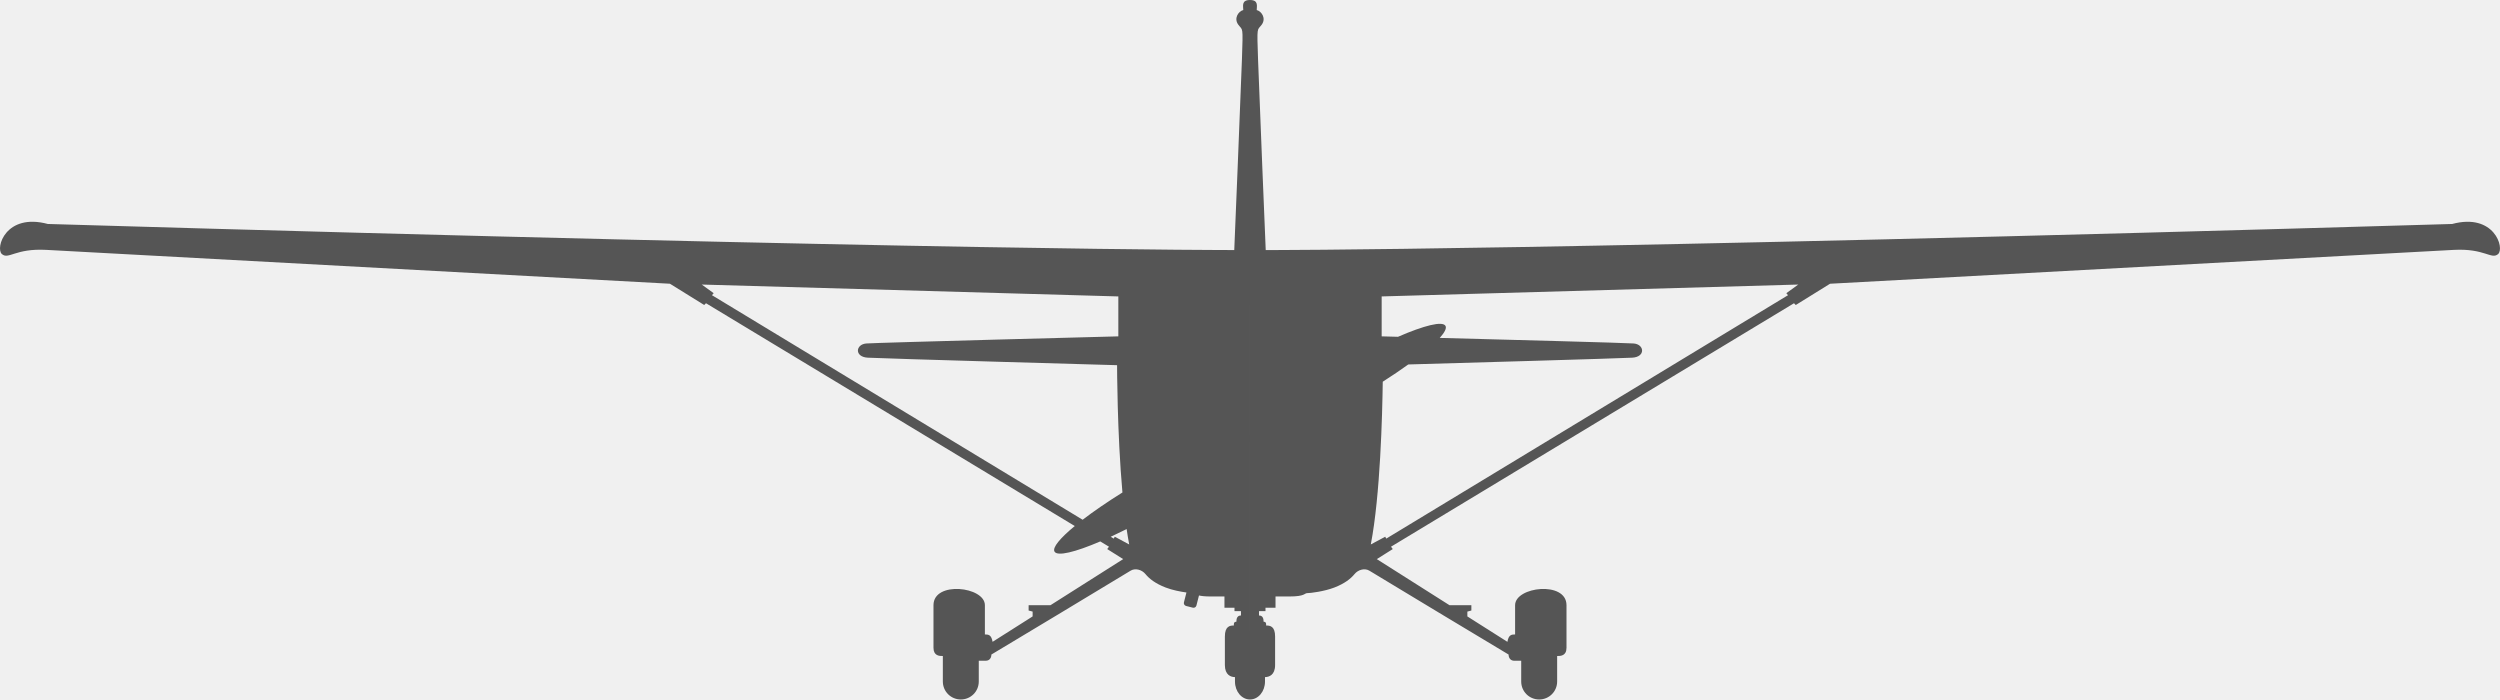
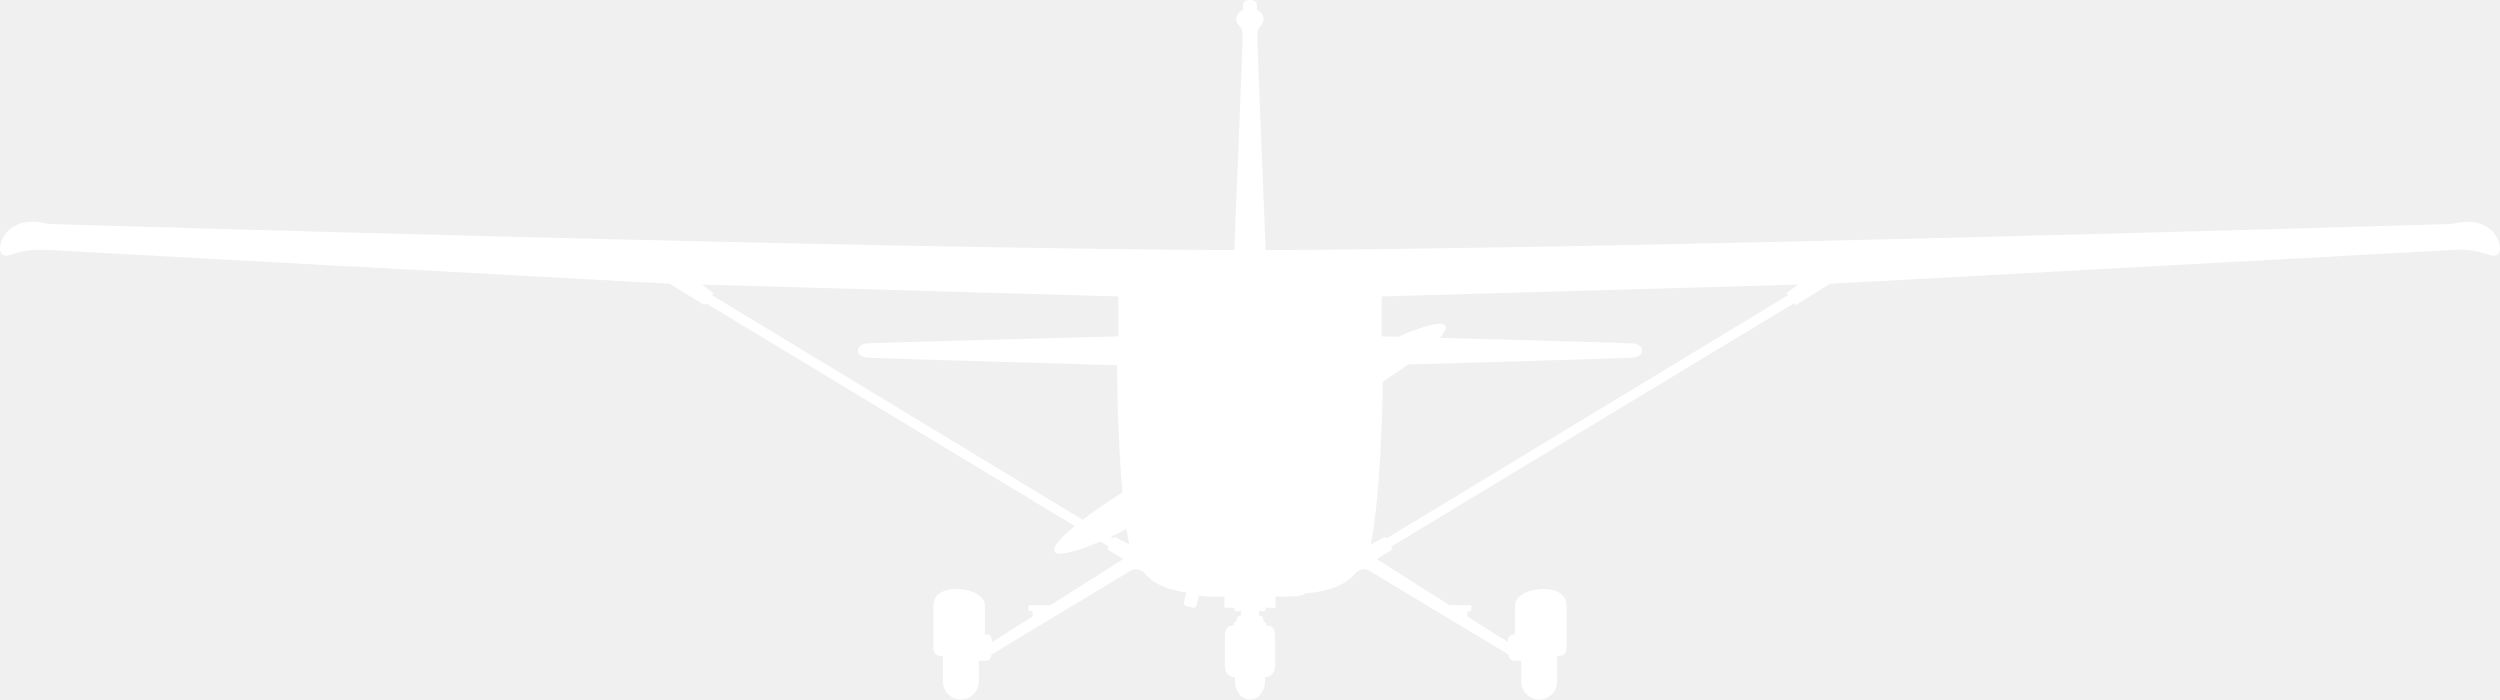
<svg xmlns="http://www.w3.org/2000/svg" width="199.888mm" height="55.926mm" viewBox="0 0 199.888 55.926" version="1.1" id="svg8">
  <defs id="defs2">
    </defs>
  <g id="layer1" transform="translate(-5.056042,-223.9016)">
-     <path style="fill:#555555;fill-opacity:1;stroke:none;stroke-width:1px;stroke-linecap:butt;stroke-linejoin:miter;stroke-opacity:1" d="m 396.85,846.242 c -2.662,10e-4 -2.033,1.895 -2.033,3.031 -1.508,0.404 -2.903,2.526 -1.514,4.42 1.389,1.894 1.47,0.076 1.113,10.434 -0.357,10.357 -2.322,57.678 -2.322,57.678 0,0 -85.287,0.2 -358.533,-7.881 -12.757,-3.418 -15.909,7.322 -13.889,9.09 2.02,1.768 4.041,-1.767 13.385,-1.262 9.344,0.505 188.502,10.232 188.502,10.232 l 10.357,6.428 0.535,-0.535 111.445,67.326 c -4.433,3.66 -6.822,6.512 -6.119,7.729 0.868,1.503 6.239,0.176 13.822,-3.076 l 2.637,1.594 -0.535,0.713 4.822,3.037 -21.965,13.928 h -6.607 v 1.607 l 1.211,0.324 v 1.461 l -12.104,7.678 c -0.357,-2.143 -1.251,-2.231 -2.322,-2.231 v -8.84 c 0,-5.625 -15.535,-7.411 -15.535,0 v 12.857 c 0,2.463 1.794,2.517 2.828,2.5 v 7.703 c 0,3.008 2.422,5.43 5.43,5.43 3.008,0 5.43,-2.422 5.43,-5.43 v -6.275 h 2.115 c 1.071,0 1.697,-0.803 1.697,-1.875 1.696,-0.982 40.635,-24.427 42.023,-25.311 1.389,-0.884 3.408,-0.379 4.545,1.01 1.136,1.389 2.969,2.841 6.062,4.041 2.077,0.805 4.569,1.275 6.314,1.512 l -0.76,2.975 c -0.123,0.483 0.166,0.971 0.648,1.094 l 2.033,0.518 c 0.483,0.123 0.97,-0.166 1.094,-0.648 l 0.775,-3.041 c 0.698,0.17 1.762,0.307 3.531,0.307 h 4.166 v 3.408 h 3.031 v 1.012 h 1.957 v 1.324 c -1.136,0 -1.389,0.94 -1.389,1.887 -0.884,0 -0.758,0.758 -0.758,1.137 -1.17,0 -2.715,0.189 -2.715,3.346 v 8.596 c 0,3.06 1.852,3.646 3.053,3.658 v 1.328 c 0,3.008 2.022,5.43 4.535,5.43 2.513,0 4.537,-2.422 4.537,-5.43 v -1.328 c 1.201,-0.012 3.053,-0.598 3.053,-3.658 v -8.596 c 0,-3.157 -1.545,-3.346 -2.715,-3.346 0,-0.379 0.126,-1.137 -0.758,-1.137 0,-0.947 -0.252,-1.887 -1.389,-1.887 v -1.324 h 1.957 v -1.012 h 3.031 v -3.408 h 4.166 c 4.861,0 4.483,-1.01 5.43,-1.01 0.947,0 5.113,-0.506 8.207,-1.705 3.094,-1.2 4.926,-2.652 6.062,-4.041 1.136,-1.389 3.156,-1.894 4.545,-1.01 1.389,0.884 40.327,24.328 42.023,25.311 0,1.071 0.626,1.875 1.697,1.875 h 2.115 v 6.275 c 0,3.008 2.422,5.43 5.43,5.43 3.008,0 5.43,-2.422 5.43,-5.43 v -7.703 c 1.034,0.017 2.828,-0.037 2.828,-2.5 v -12.857 c 0,-7.411 -15.535,-5.625 -15.535,0 v 8.84 c -1.071,0 -1.965,0.088 -2.322,2.231 l -12.104,-7.678 v -1.461 l 1.211,-0.324 v -1.607 h -6.607 l -21.965,-13.928 4.822,-3.037 -0.535,-0.713 121.785,-73.572 0.535,0.535 10.357,-6.428 c 0,0 179.158,-9.727 188.502,-10.232 9.344,-0.505 11.364,3.029 13.385,1.262 2.02,-1.768 -1.131,-12.508 -13.889,-9.09 -273.246,8.081 -358.533,7.881 -358.533,7.881 0,0 -1.965,-47.321 -2.322,-57.678 -0.357,-10.357 -0.276,-8.54 1.113,-10.434 1.389,-1.894 -0.005,-4.016 -1.514,-4.42 0,-1.136 0.629,-3.03 -2.033,-3.031 v 131.486 c -6.7e-4,0.002 -0.001,0.004 -0.002,0.006 z m -165.678,85.99 125.891,3.59 v 12.066 c 0,0 -72.858,1.896 -76.141,2.148 -3.283,0.253 -3.662,4.04 0.379,4.293 4.041,0.253 75.383,2.271 75.383,2.271 0,0 0.006,20.374 1.617,38.467 -4.626,2.889 -8.726,5.707 -12.027,8.24 l -112.008,-67.857 0.508,-0.609 z m 331.357,0 -3.602,2.609 0.508,0.609 -121.408,73.553 -0.316,-0.568 -4.355,2.336 c 2.874,-14.867 3.48,-39.156 3.613,-49.18 2.81,-1.792 5.404,-3.545 7.713,-5.211 12.122,-0.344 64.106,-1.825 67.719,-2.051 4.041,-0.252 3.662,-4.04 0.379,-4.293 -2.501,-0.192 -38.299,-1.146 -58.586,-1.682 1.475,-1.652 2.14,-2.928 1.73,-3.637 -0.887,-1.537 -6.485,-0.117 -14.346,3.301 -0.612,-0.016 -4.939,-0.131 -4.939,-0.131 v -12.066 z m -165.678,47.686 v 56.992 h -0.002 v -56.986 c 6.7e-4,-0.002 10e-4,-0.004 0.002,-0.006 z m -37.279,26.205 c 0.239,1.622 0.492,3.195 0.773,4.649 l -4.355,-2.336 -0.316,0.568 -0.916,-0.555 c 1.542,-0.712 3.15,-1.49 4.814,-2.326 z" transform="scale(0.2645833)" id="path850" />
+     <path style="fill:#ffffff;fill-opacity:1;stroke:none;stroke:none;stroke-width:1px;stroke-linecap:butt;stroke-linejoin:miter;stroke-opacity:1" d="m 396.85,846.242 c -2.662,10e-4 -2.033,1.895 -2.033,3.031 -1.508,0.404 -2.903,2.526 -1.514,4.42 1.389,1.894 1.47,0.076 1.113,10.434 -0.357,10.357 -2.322,57.678 -2.322,57.678 0,0 -85.287,0.2 -358.533,-7.881 -12.757,-3.418 -15.909,7.322 -13.889,9.09 2.02,1.768 4.041,-1.767 13.385,-1.262 9.344,0.505 188.502,10.232 188.502,10.232 l 10.357,6.428 0.535,-0.535 111.445,67.326 c -4.433,3.66 -6.822,6.512 -6.119,7.729 0.868,1.503 6.239,0.176 13.822,-3.076 l 2.637,1.594 -0.535,0.713 4.822,3.037 -21.965,13.928 h -6.607 v 1.607 l 1.211,0.324 v 1.461 l -12.104,7.678 c -0.357,-2.143 -1.251,-2.231 -2.322,-2.231 v -8.84 c 0,-5.625 -15.535,-7.411 -15.535,0 v 12.857 c 0,2.463 1.794,2.517 2.828,2.5 v 7.703 c 0,3.008 2.422,5.43 5.43,5.43 3.008,0 5.43,-2.422 5.43,-5.43 v -6.275 h 2.115 c 1.071,0 1.697,-0.803 1.697,-1.875 1.696,-0.982 40.635,-24.427 42.023,-25.311 1.389,-0.884 3.408,-0.379 4.545,1.01 1.136,1.389 2.969,2.841 6.062,4.041 2.077,0.805 4.569,1.275 6.314,1.512 l -0.76,2.975 c -0.123,0.483 0.166,0.971 0.648,1.094 l 2.033,0.518 c 0.483,0.123 0.97,-0.166 1.094,-0.648 l 0.775,-3.041 c 0.698,0.17 1.762,0.307 3.531,0.307 h 4.166 v 3.408 h 3.031 v 1.012 h 1.957 v 1.324 c -1.136,0 -1.389,0.94 -1.389,1.887 -0.884,0 -0.758,0.758 -0.758,1.137 -1.17,0 -2.715,0.189 -2.715,3.346 v 8.596 c 0,3.06 1.852,3.646 3.053,3.658 v 1.328 c 0,3.008 2.022,5.43 4.535,5.43 2.513,0 4.537,-2.422 4.537,-5.43 v -1.328 c 1.201,-0.012 3.053,-0.598 3.053,-3.658 v -8.596 c 0,-3.157 -1.545,-3.346 -2.715,-3.346 0,-0.379 0.126,-1.137 -0.758,-1.137 0,-0.947 -0.252,-1.887 -1.389,-1.887 v -1.324 h 1.957 v -1.012 h 3.031 v -3.408 h 4.166 c 4.861,0 4.483,-1.01 5.43,-1.01 0.947,0 5.113,-0.506 8.207,-1.705 3.094,-1.2 4.926,-2.652 6.062,-4.041 1.136,-1.389 3.156,-1.894 4.545,-1.01 1.389,0.884 40.327,24.328 42.023,25.311 0,1.071 0.626,1.875 1.697,1.875 h 2.115 v 6.275 c 0,3.008 2.422,5.43 5.43,5.43 3.008,0 5.43,-2.422 5.43,-5.43 v -7.703 c 1.034,0.017 2.828,-0.037 2.828,-2.5 v -12.857 c 0,-7.411 -15.535,-5.625 -15.535,0 v 8.84 c -1.071,0 -1.965,0.088 -2.322,2.231 l -12.104,-7.678 v -1.461 l 1.211,-0.324 v -1.607 h -6.607 l -21.965,-13.928 4.822,-3.037 -0.535,-0.713 121.785,-73.572 0.535,0.535 10.357,-6.428 c 0,0 179.158,-9.727 188.502,-10.232 9.344,-0.505 11.364,3.029 13.385,1.262 2.02,-1.768 -1.131,-12.508 -13.889,-9.09 -273.246,8.081 -358.533,7.881 -358.533,7.881 0,0 -1.965,-47.321 -2.322,-57.678 -0.357,-10.357 -0.276,-8.54 1.113,-10.434 1.389,-1.894 -0.005,-4.016 -1.514,-4.42 0,-1.136 0.629,-3.03 -2.033,-3.031 v 131.486 c -6.7e-4,0.002 -0.001,0.004 -0.002,0.006 z m -165.678,85.99 125.891,3.59 v 12.066 c 0,0 -72.858,1.896 -76.141,2.148 -3.283,0.253 -3.662,4.04 0.379,4.293 4.041,0.253 75.383,2.271 75.383,2.271 0,0 0.006,20.374 1.617,38.467 -4.626,2.889 -8.726,5.707 -12.027,8.24 l -112.008,-67.857 0.508,-0.609 z m 331.357,0 -3.602,2.609 0.508,0.609 -121.408,73.553 -0.316,-0.568 -4.355,2.336 c 2.874,-14.867 3.48,-39.156 3.613,-49.18 2.81,-1.792 5.404,-3.545 7.713,-5.211 12.122,-0.344 64.106,-1.825 67.719,-2.051 4.041,-0.252 3.662,-4.04 0.379,-4.293 -2.501,-0.192 -38.299,-1.146 -58.586,-1.682 1.475,-1.652 2.14,-2.928 1.73,-3.637 -0.887,-1.537 -6.485,-0.117 -14.346,3.301 -0.612,-0.016 -4.939,-0.131 -4.939,-0.131 v -12.066 z m -165.678,47.686 v 56.992 h -0.002 v -56.986 c 6.7e-4,-0.002 10e-4,-0.004 0.002,-0.006 z m -37.279,26.205 c 0.239,1.622 0.492,3.195 0.773,4.649 l -4.355,-2.336 -0.316,0.568 -0.916,-0.555 c 1.542,-0.712 3.15,-1.49 4.814,-2.326 z" transform="scale(0.2645833)" id="path850" />
  </g>
</svg>
